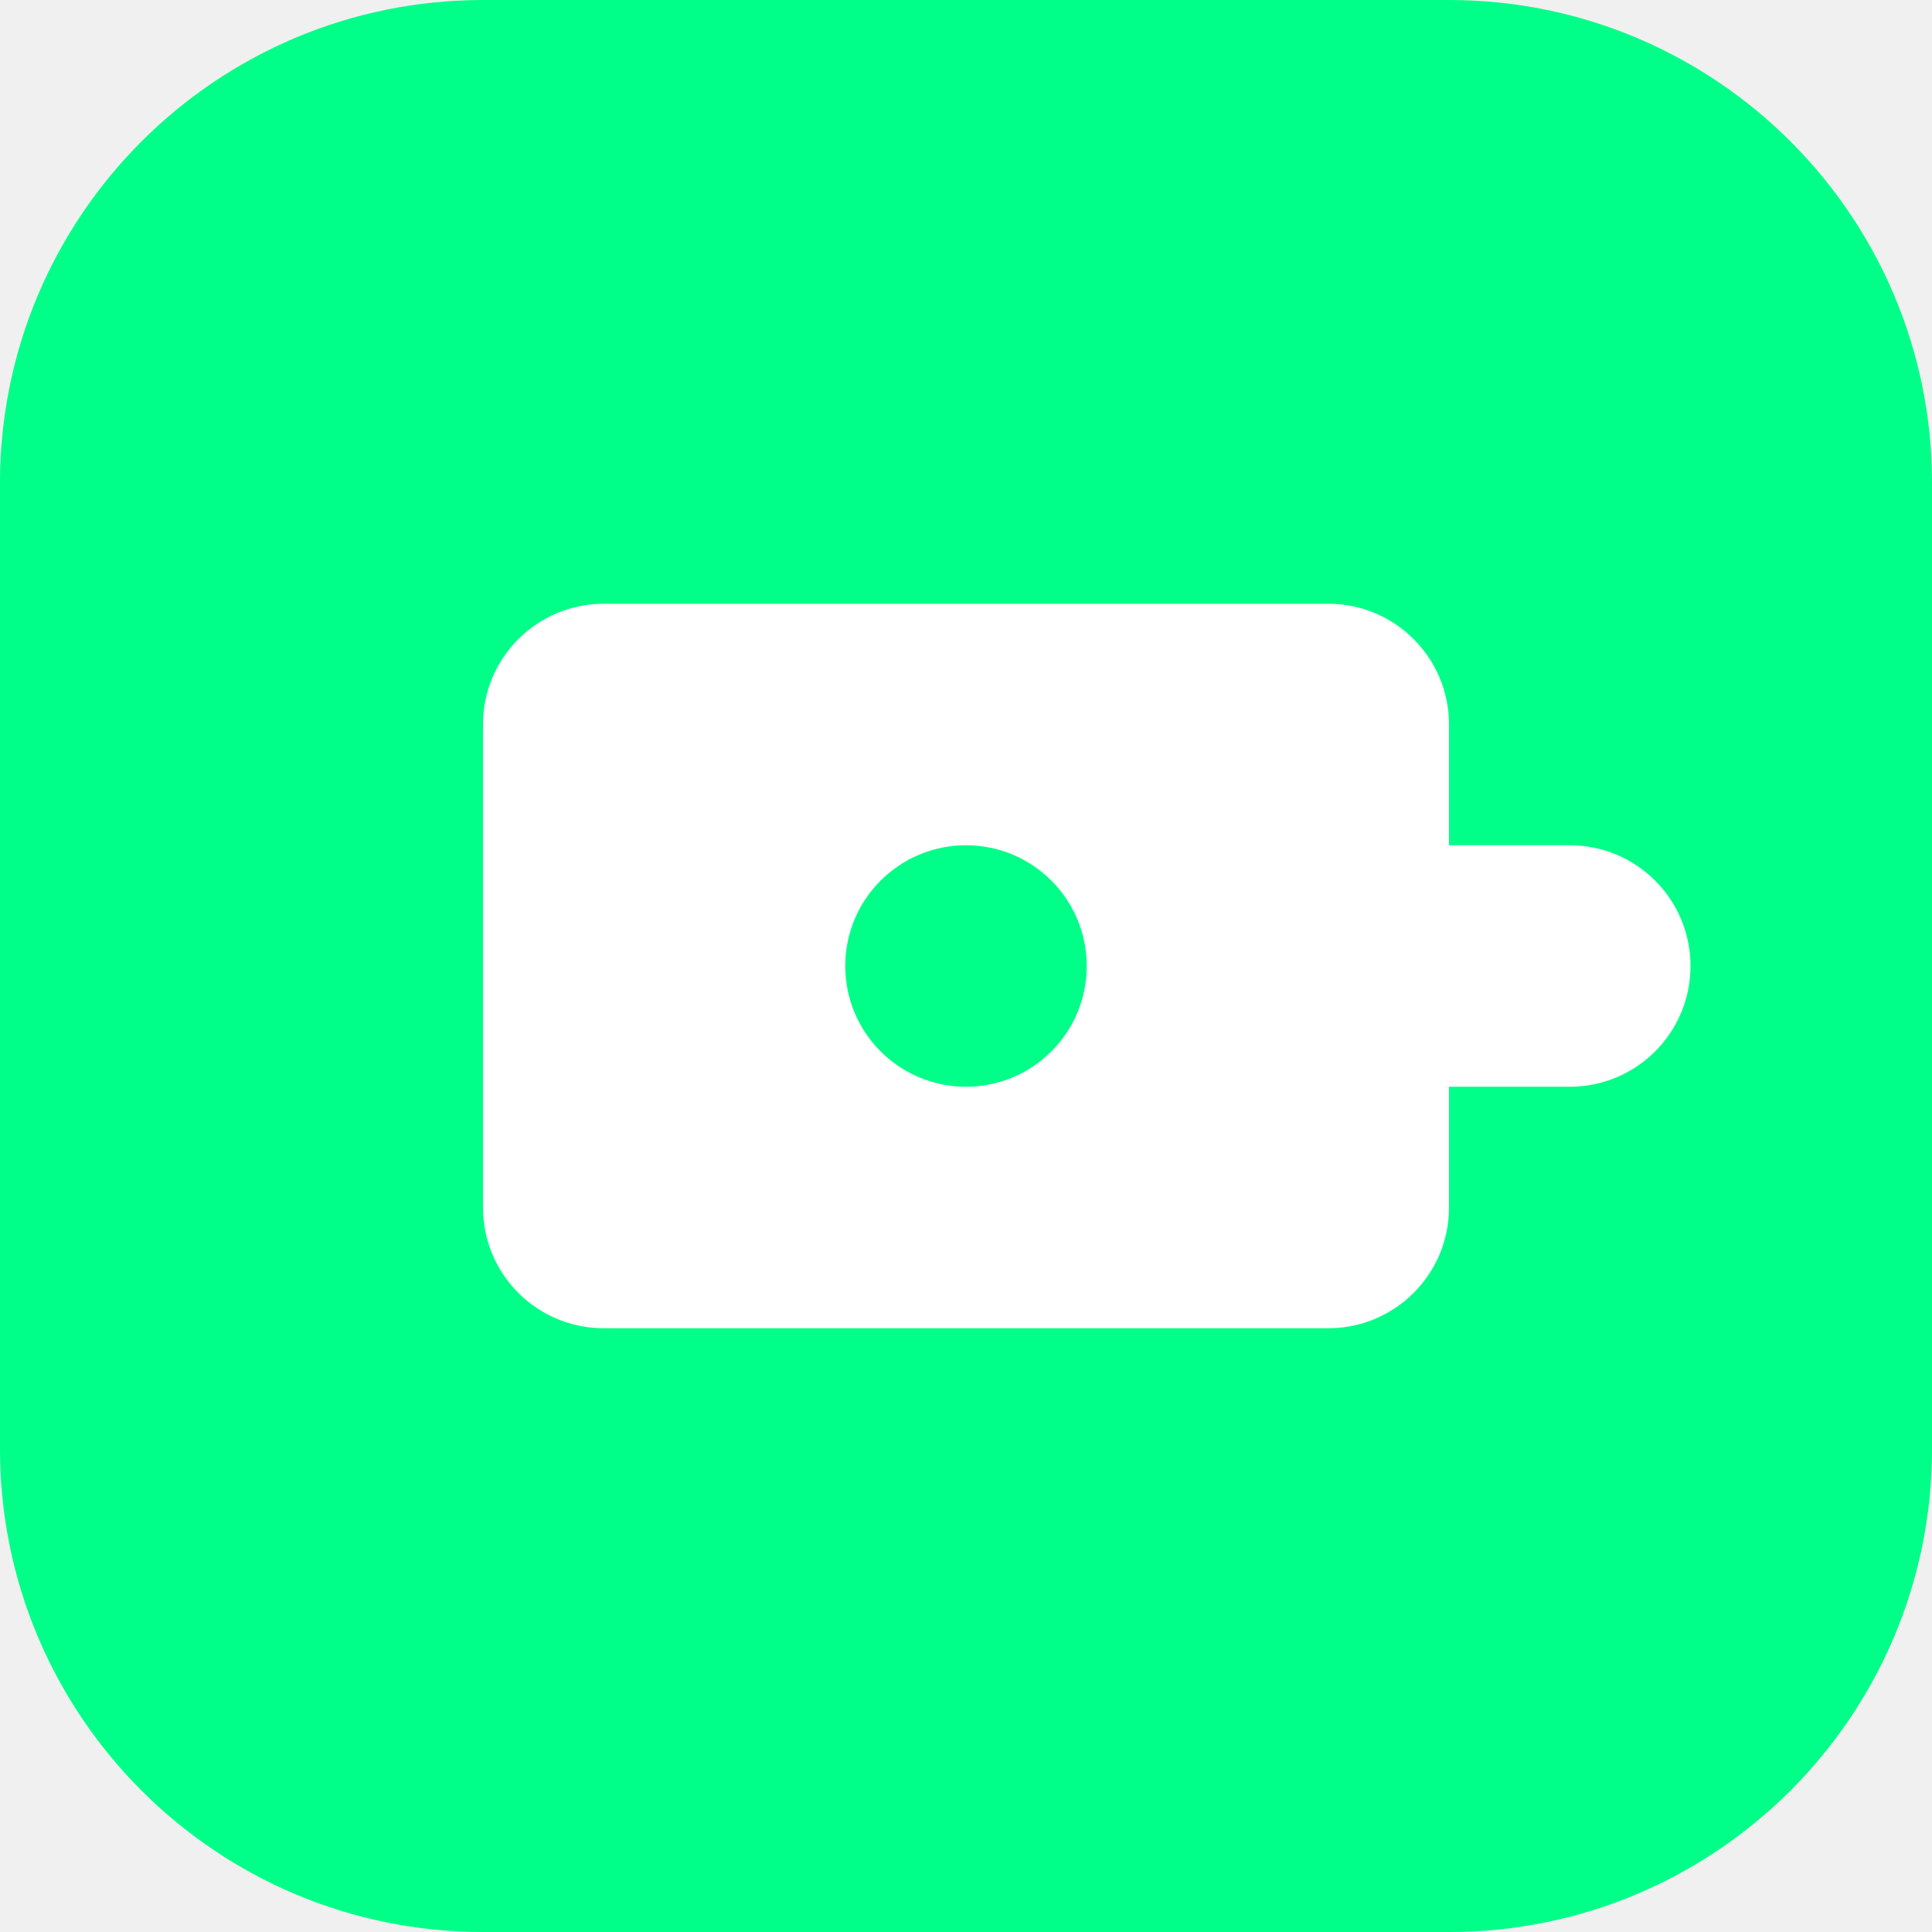
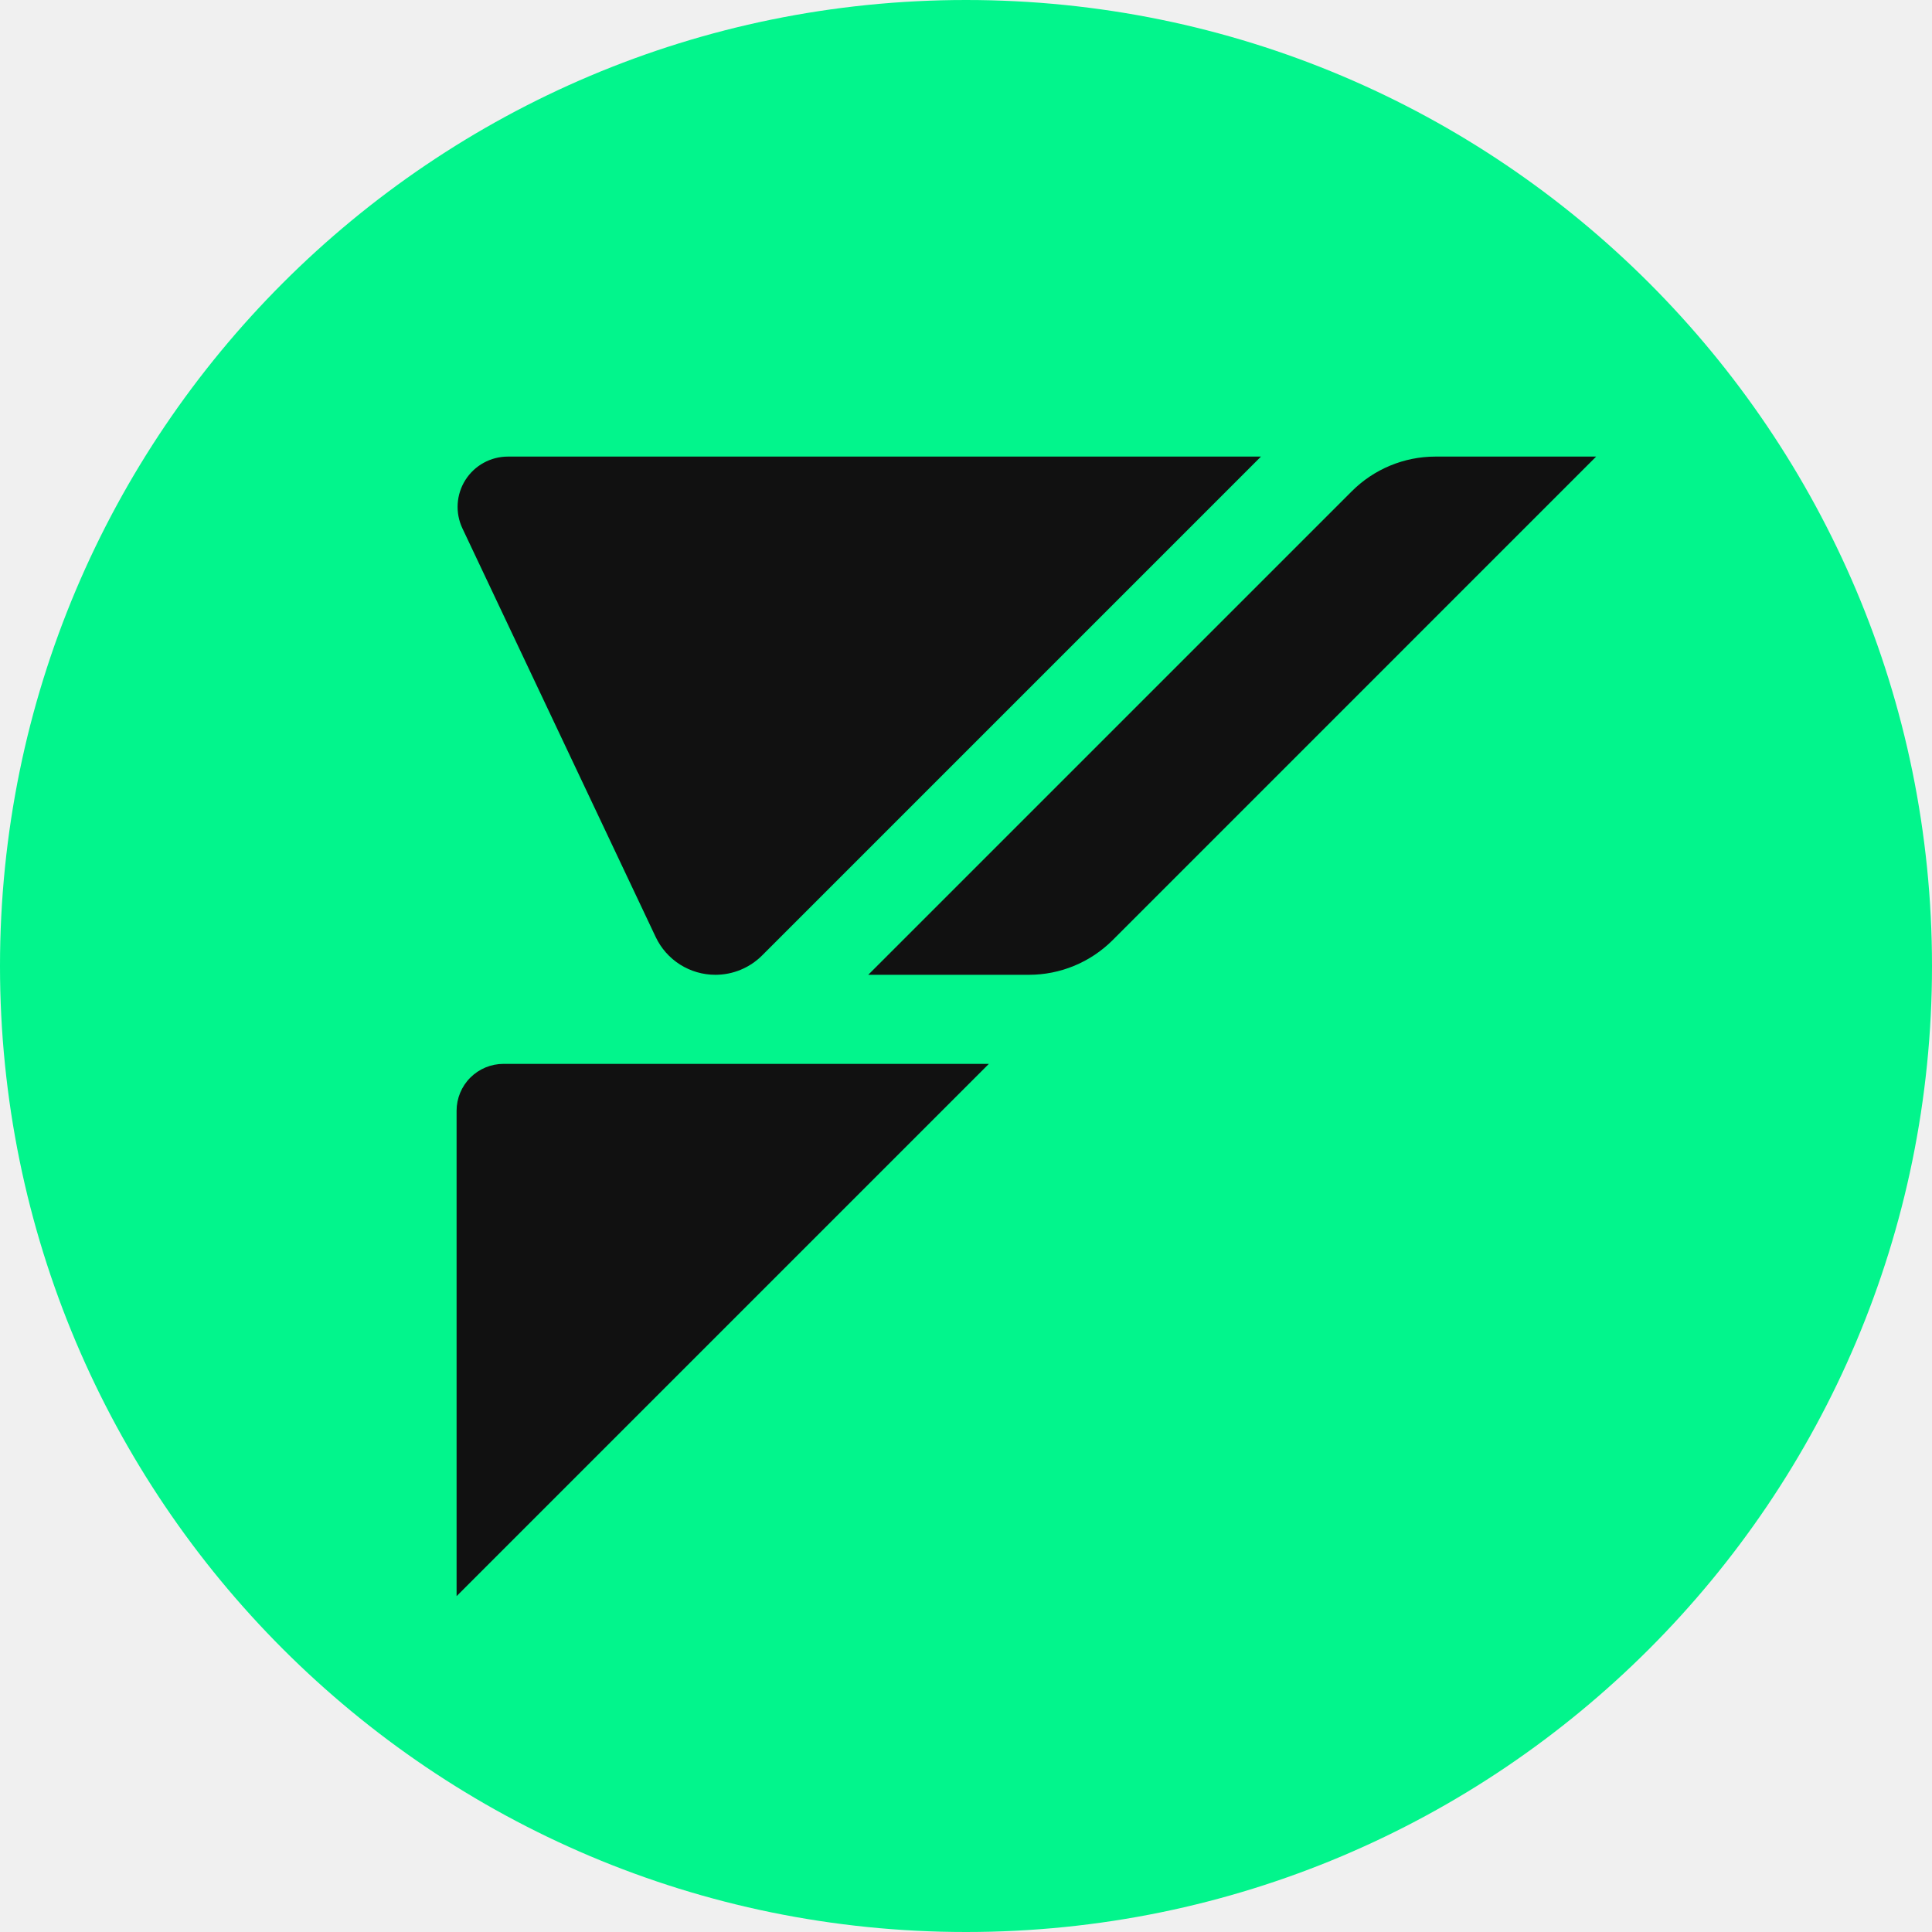
- <svg xmlns="http://www.w3.org/2000/svg" width="32" height="32" viewBox="0 0 32 32" fill="none">
-   <rect width="32" height="32" rx="8" fill="#00FF88" />
-   <path d="M8 12C8 10.895 8.895 10 10 10H22C23.105 10 24 10.895 24 12V20C24 21.105 23.105 22 22 22H10C8.895 22 8 21.105 8 20V12Z" fill="white" />
-   <path d="M24 16C24 14.895 23.105 14 22 14H26C27.105 14 28 14.895 28 16V16C28 17.105 27.105 18 26 18H22C23.105 18 24 17.105 24 16Z" fill="white" />
-   <circle cx="16" cy="16" r="2" fill="#00FF88" />
+ <svg xmlns="http://www.w3.org/2000/svg" width="512" height="512" viewBox="0 0 512 512" fill="none">
+   <path d="M0 256C0 114.615 114.615 0 256 0V0C397.385 0 512 114.615 512 256V256C512 397.385 397.385 512 256 512V512C114.615 512 0 397.385 0 256V256Z" fill="#02F58C" />
+   <path d="M134.601 121H334.17L201.962 253.21C198.678 256.488 194.227 258.331 189.587 258.333C186.273 258.333 183.026 257.391 180.225 255.619C177.424 253.846 175.184 251.315 173.766 248.32L122.546 140.025C121.585 137.993 121.154 135.751 121.293 133.508C121.432 131.265 122.135 129.093 123.338 127.195C124.541 125.296 126.204 123.733 128.173 122.65C130.143 121.567 132.354 120.999 134.601 121ZM121 423V294.36C121.002 291.064 122.313 287.905 124.644 285.576C126.975 283.247 130.135 281.938 133.43 281.938H262.062L121 423ZM294.856 249.154C288.972 255.029 280.998 258.33 272.684 258.333H230.091L358.244 130.189C361.155 127.276 364.612 124.966 368.416 123.389C372.221 121.812 376.298 121 380.417 121H423L294.856 249.154Z" fill="#111111" />
</svg>
